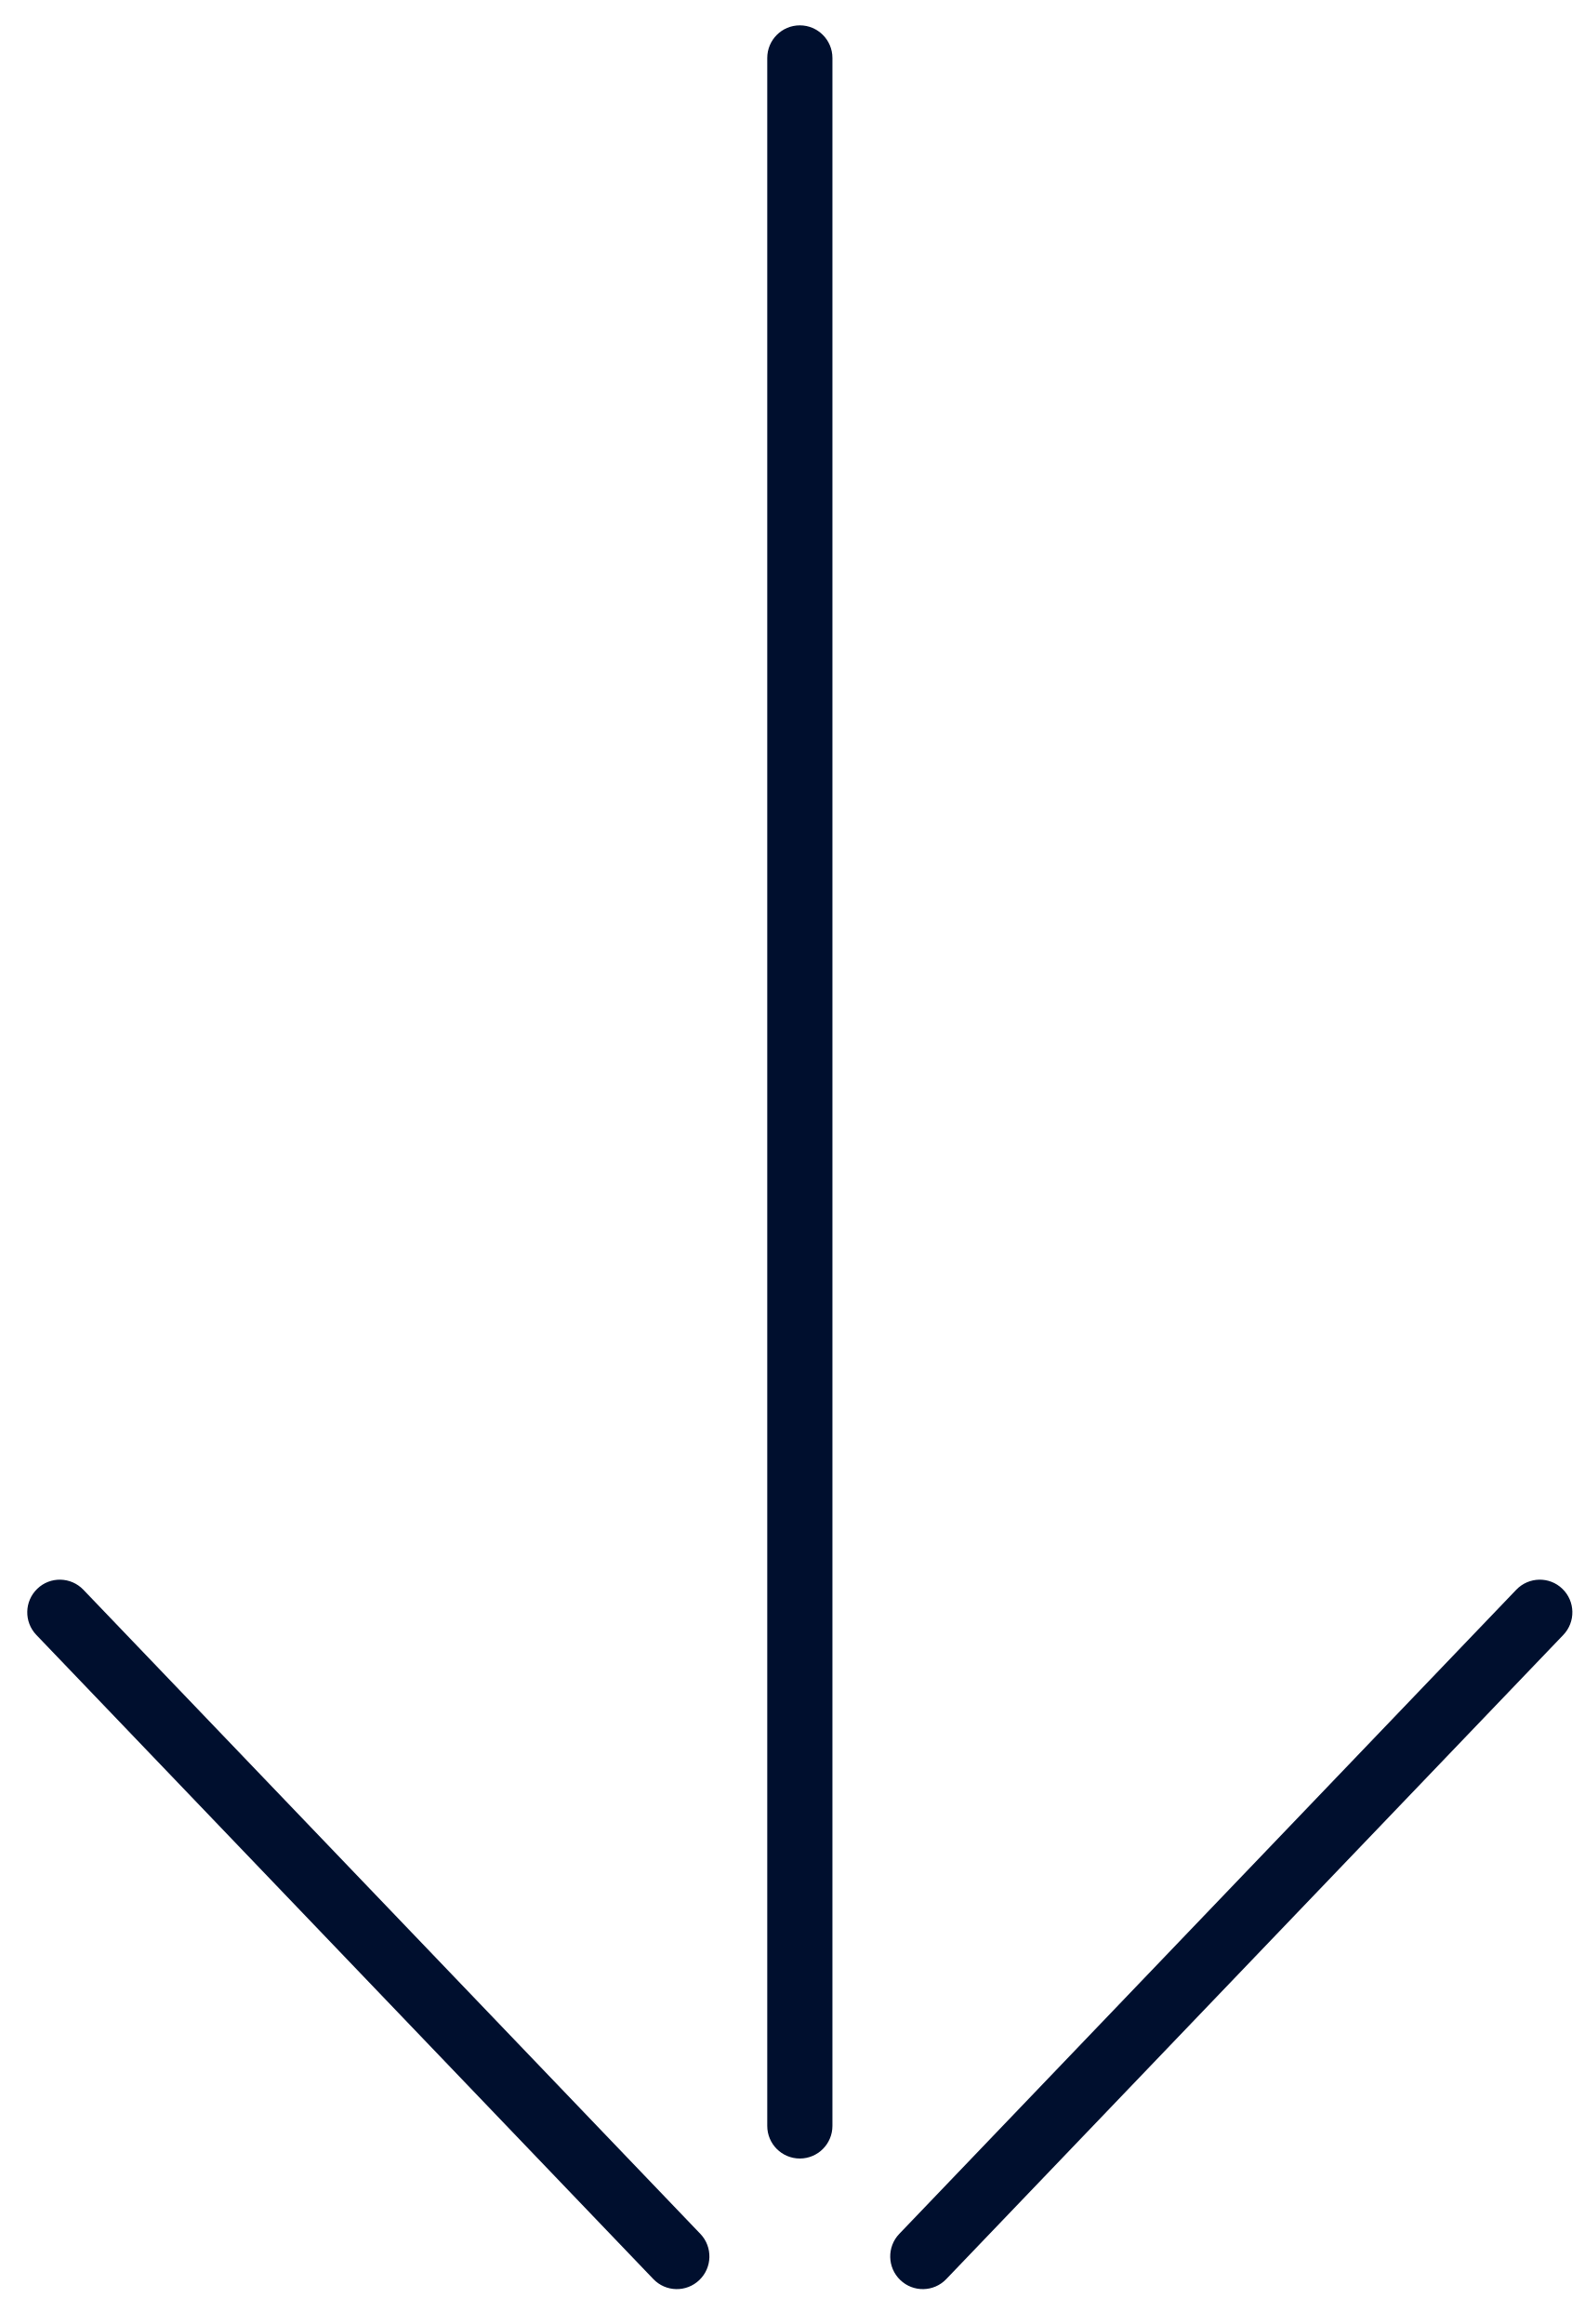
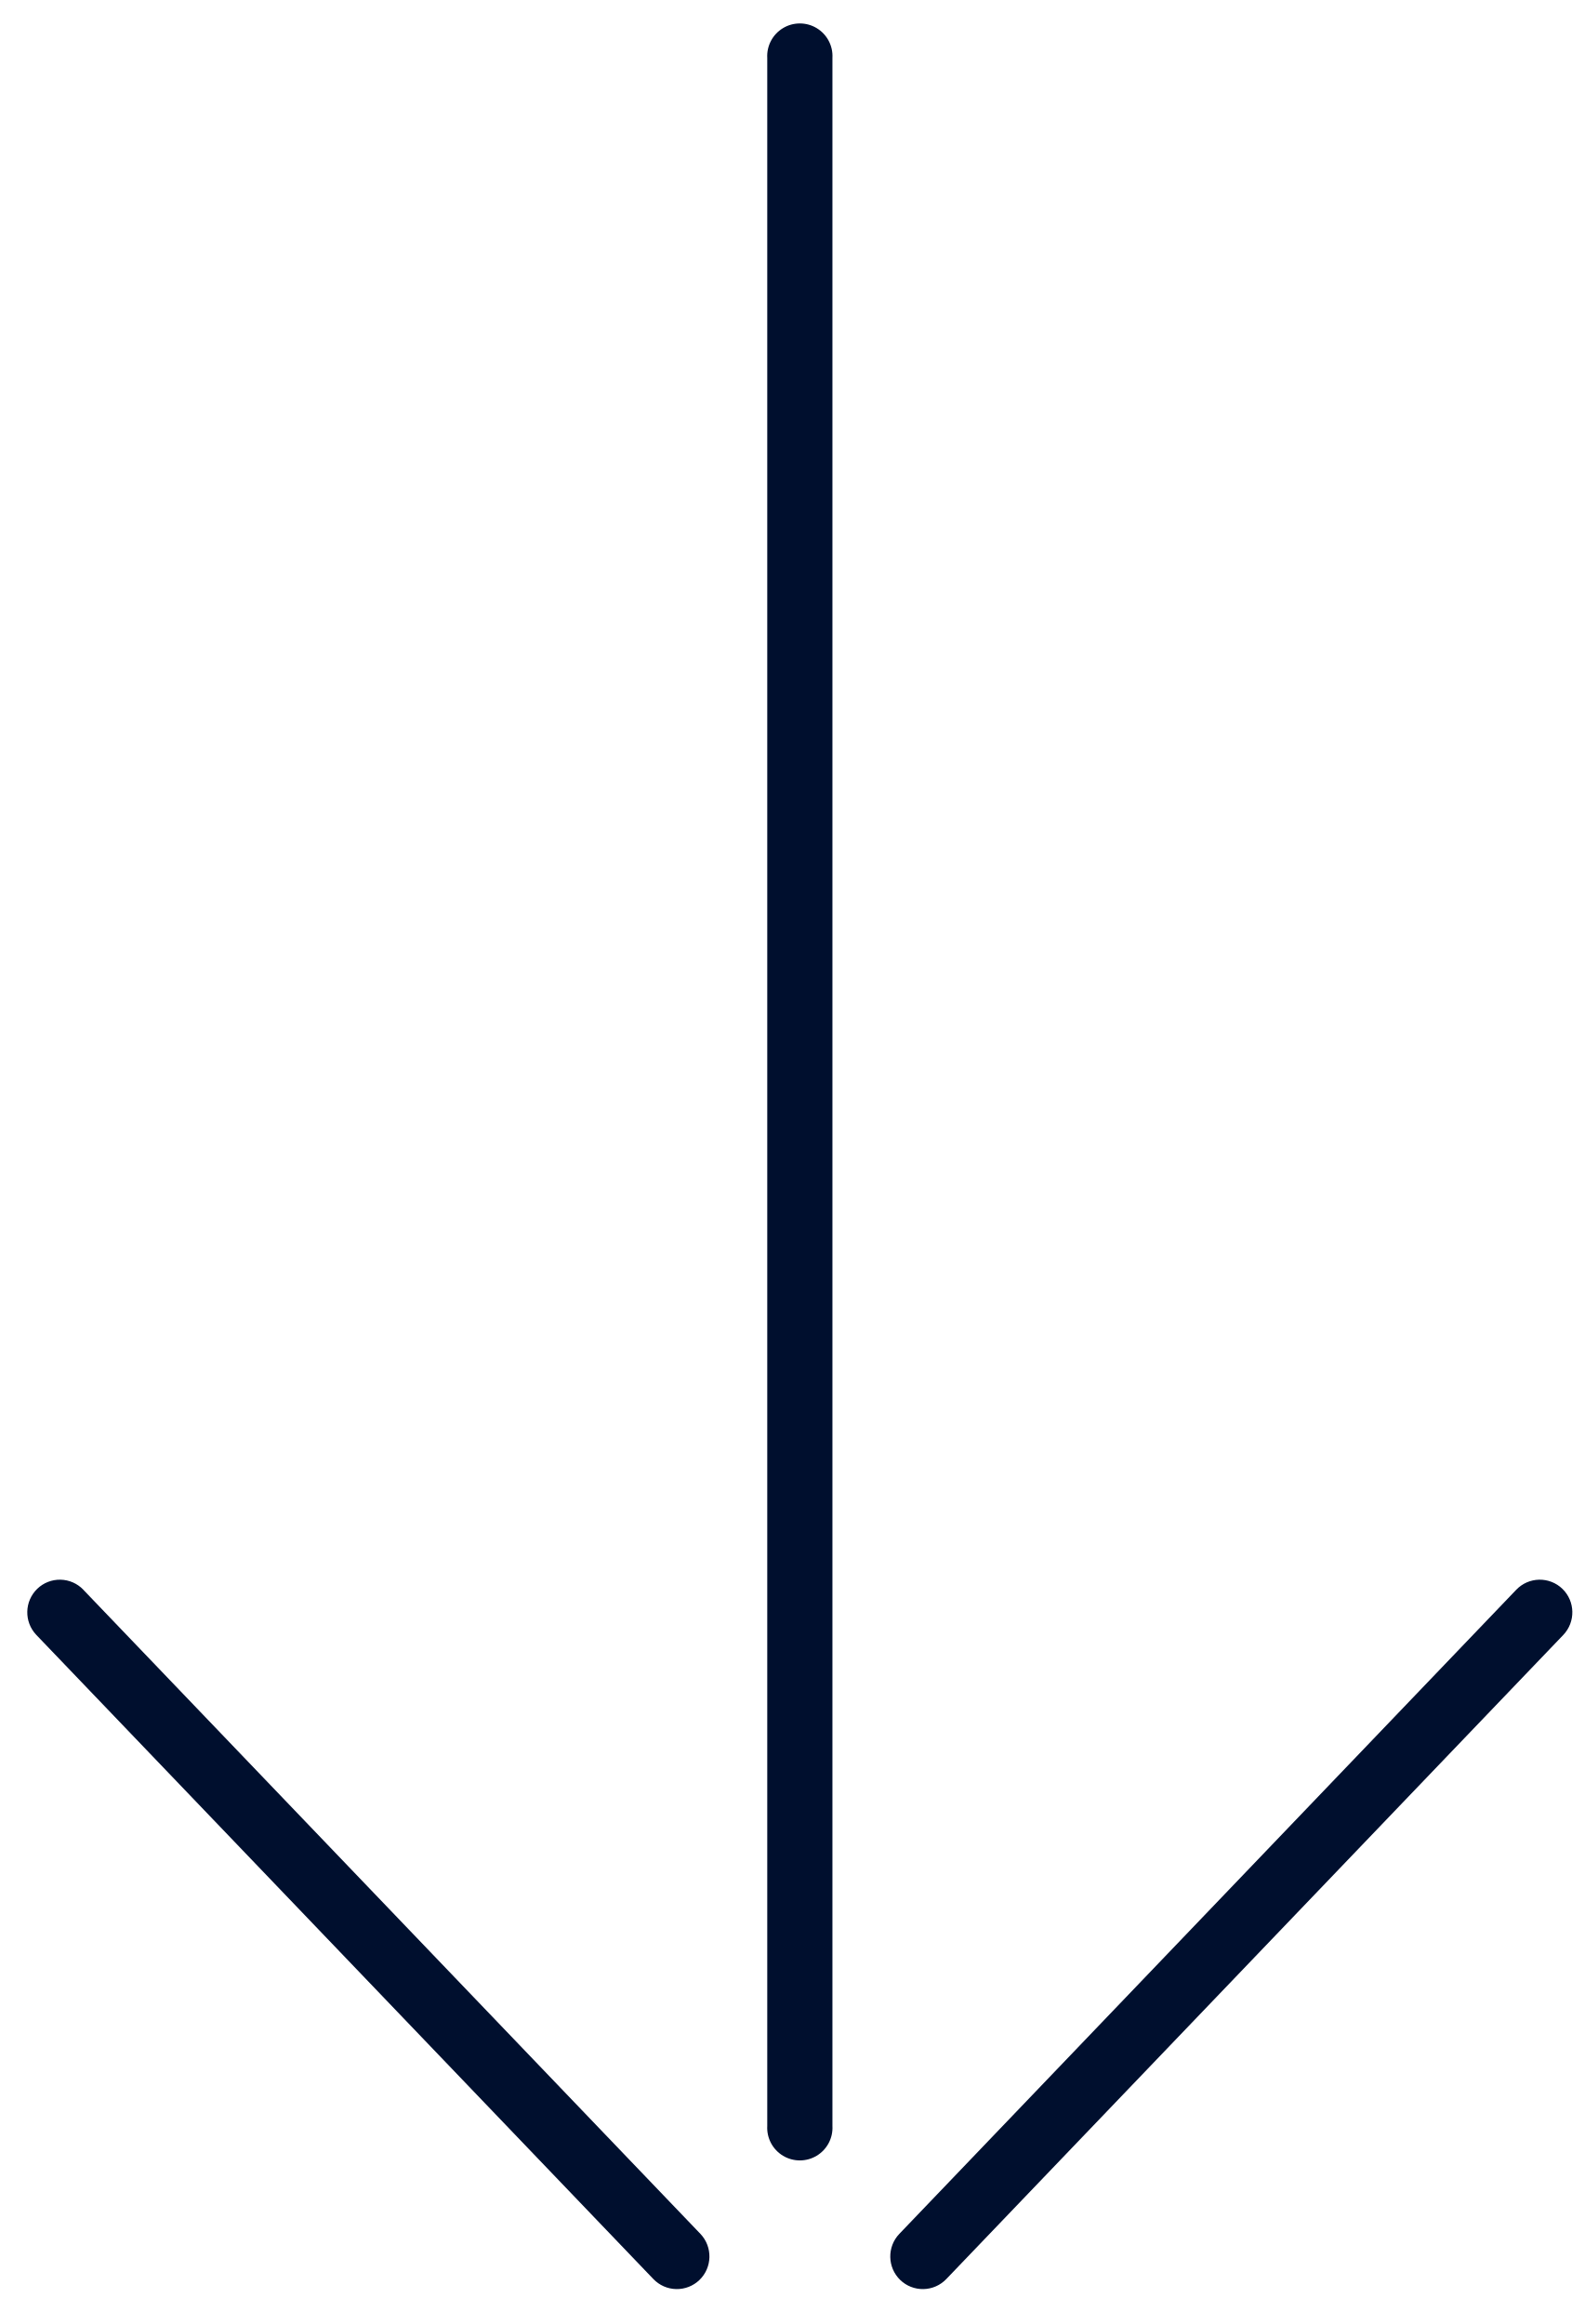
- <svg xmlns="http://www.w3.org/2000/svg" width="30px" height="44px" viewBox="0 0 30 44" version="1.1">
-   <defs />
-   <g id="Round-2" stroke="none" stroke-width="1" fill="none" fill-rule="evenodd">
-     <g id="sbt-work-mobile" transform="translate(-172, -237)" fill="#000F2E">
-       <g id="Oval-1-+-Line-Copy" transform="translate(163, 225)">
-         <path d="M23.526,52.249 C23.526,52.591 23.802,52.867 24.143,52.867 C24.483,52.867 24.76,52.591 24.76,52.249 L24.76,13.098 C24.76,12.757 24.483,12.48 24.143,12.48 C23.802,12.48 23.526,12.757 23.526,13.098 L23.526,52.249 Z M37.707,42.098 L26.026,54.293 C25.79,54.539 25.798,54.931 26.044,55.167 C26.29,55.404 26.681,55.396 26.916,55.149 L38.597,42.954 C38.833,42.708 38.825,42.316 38.579,42.08 C38.334,41.843 37.943,41.852 37.707,42.098 Z M10.578,42.098 L22.259,54.293 C22.495,54.539 22.487,54.931 22.241,55.167 C21.995,55.404 21.605,55.396 21.369,55.149 L9.688,42.954 C9.452,42.708 9.46,42.316 9.706,42.08 C9.951,41.843 10.342,41.852 10.578,42.098 Z" id="Line" />
-       </g>
-     </g>
-   </g>
+ <svg xmlns="http://www.w3.org/2000/svg" width="30" height="44" viewBox="0 0 30 44">
+   <path d="M14.526 40.25a.618.618 0 1 0 1.234 0V1.097a.618.618 0 1 0-1.234 0v39.151zm14.181-10.152l-11.68 12.195a.62.62 0 0 0 .017.874.616.616 0 0 0 .872-.018l11.681-12.195a.62.62 0 0 0-.018-.874.616.616 0 0 0-.872.018zm-27.13 0L13.26 42.293a.62.62 0 0 1-.018.874.616.616 0 0 1-.872-.018L.688 30.954a.62.62 0 0 1 .018-.874.616.616 0 0 1 .872.018z" fill="#000F2E" fill-rule="evenodd" />
</svg>
